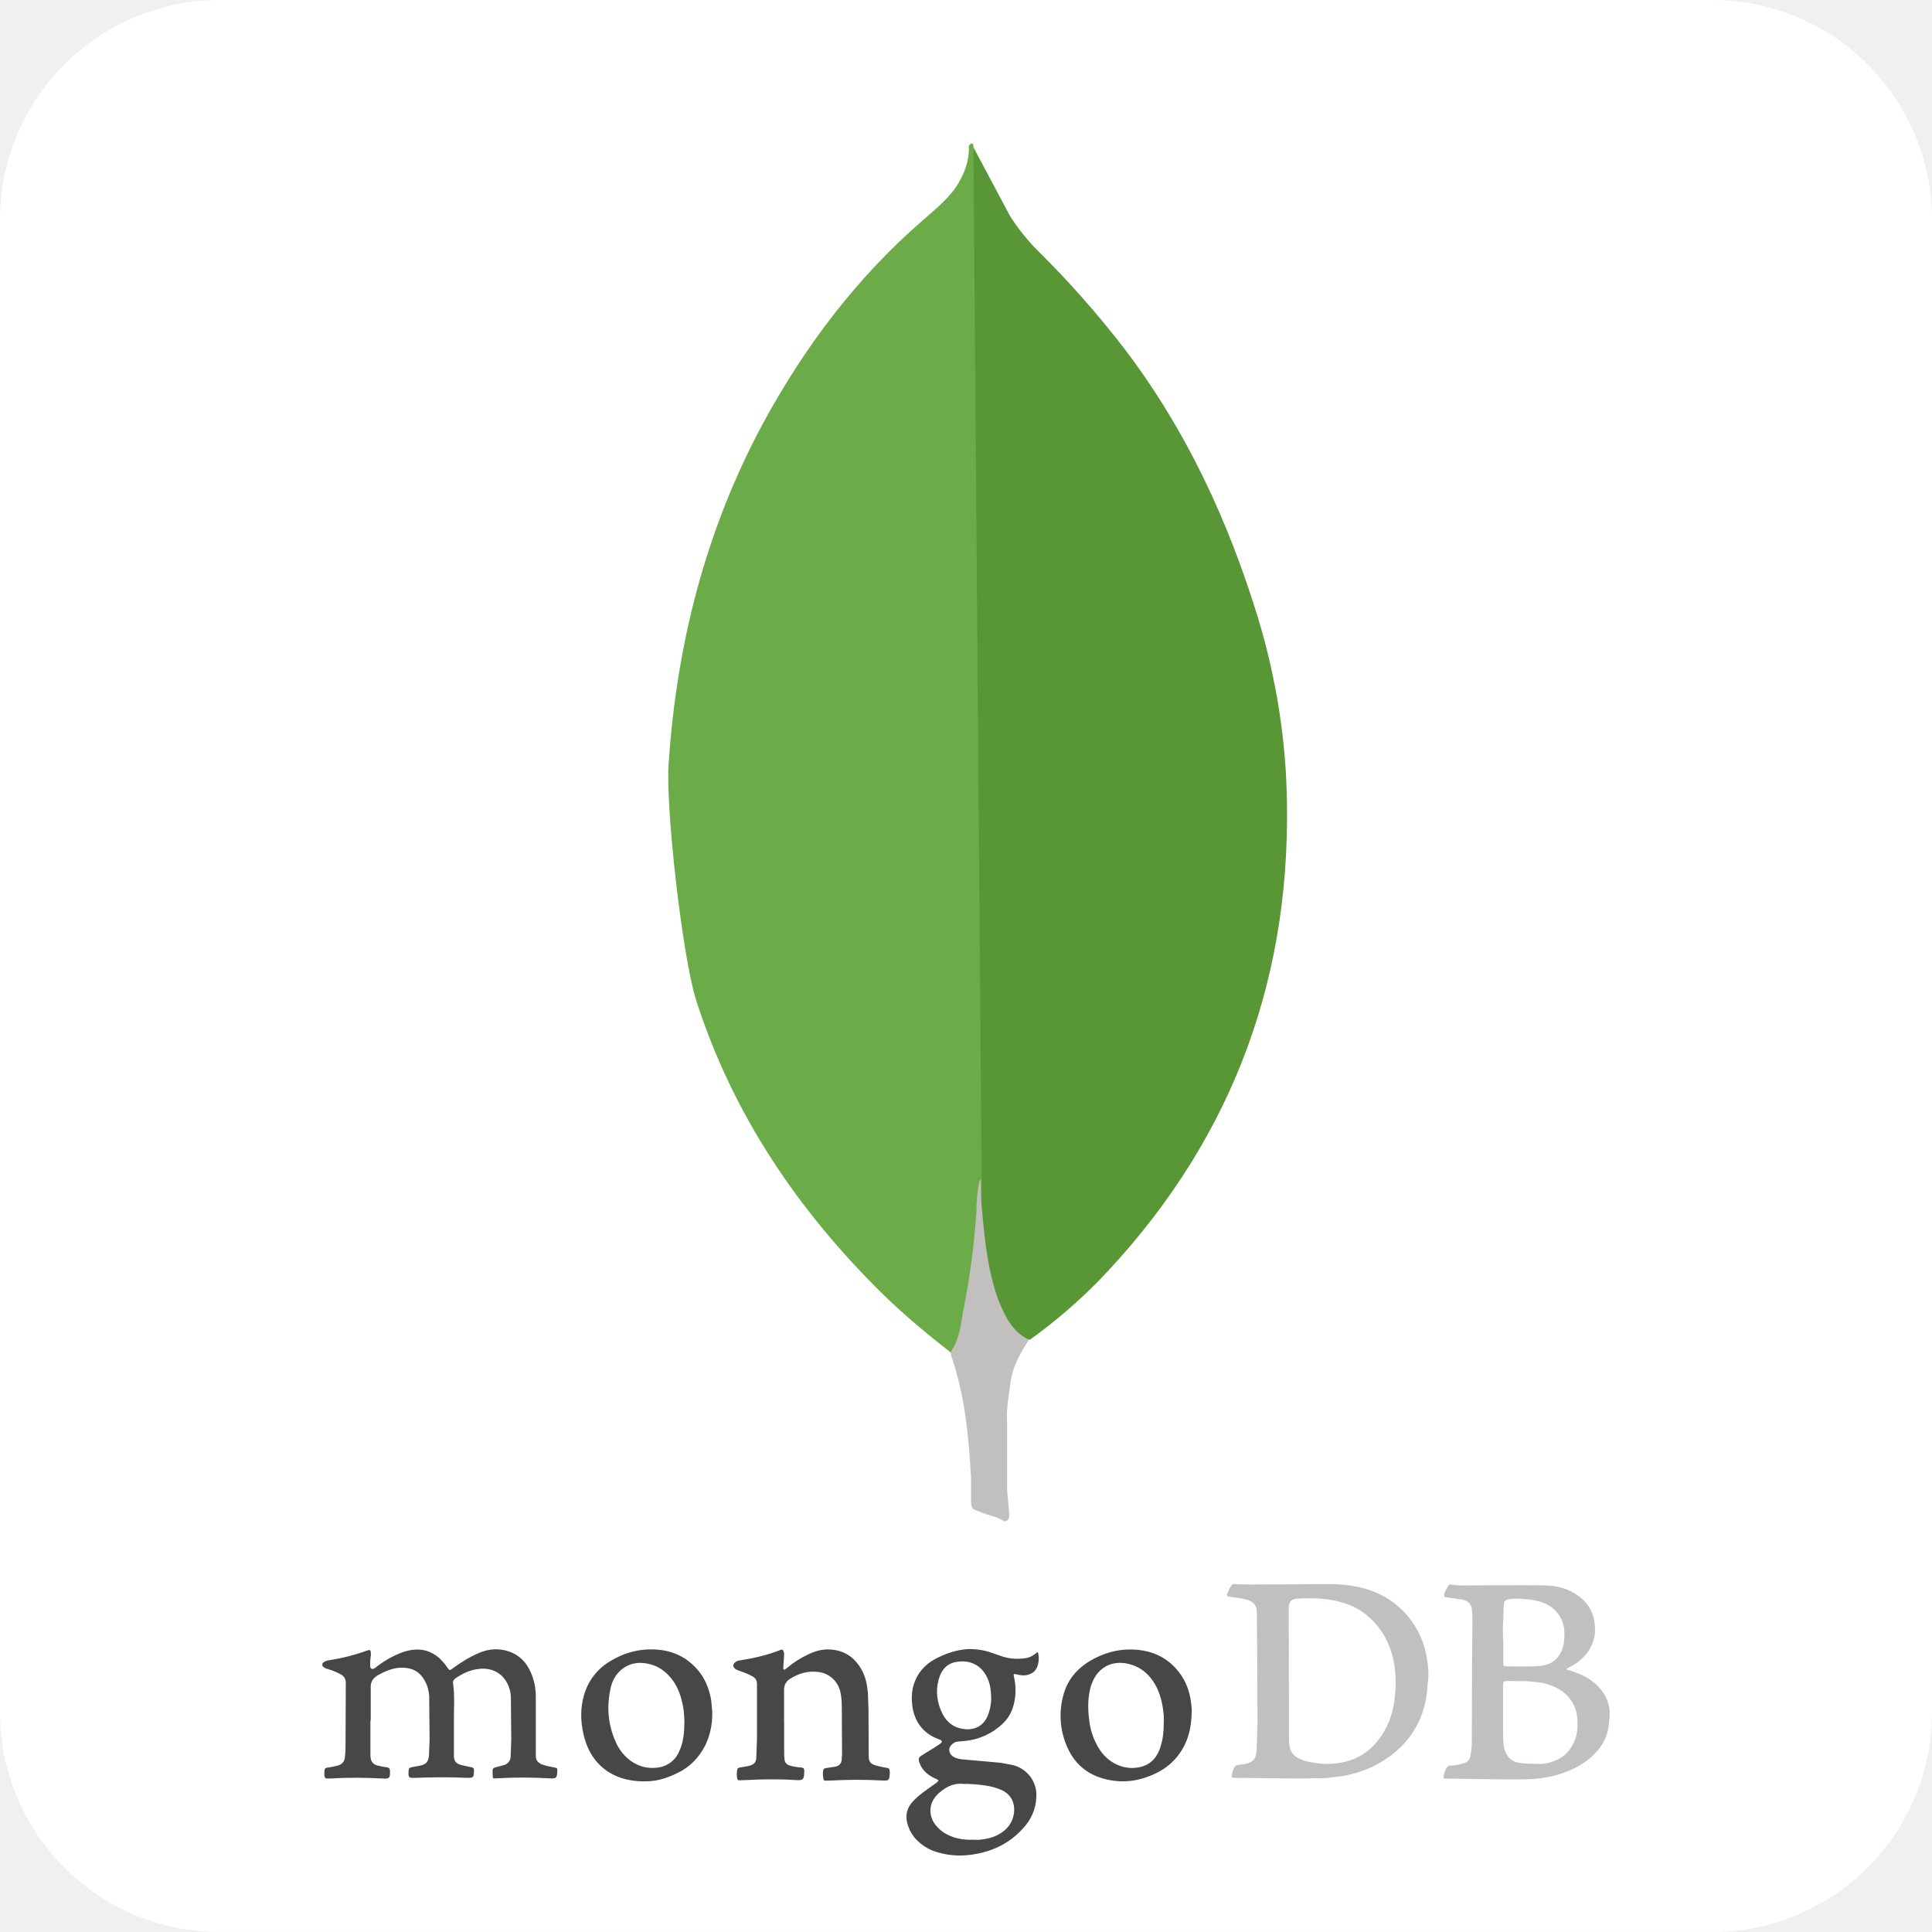
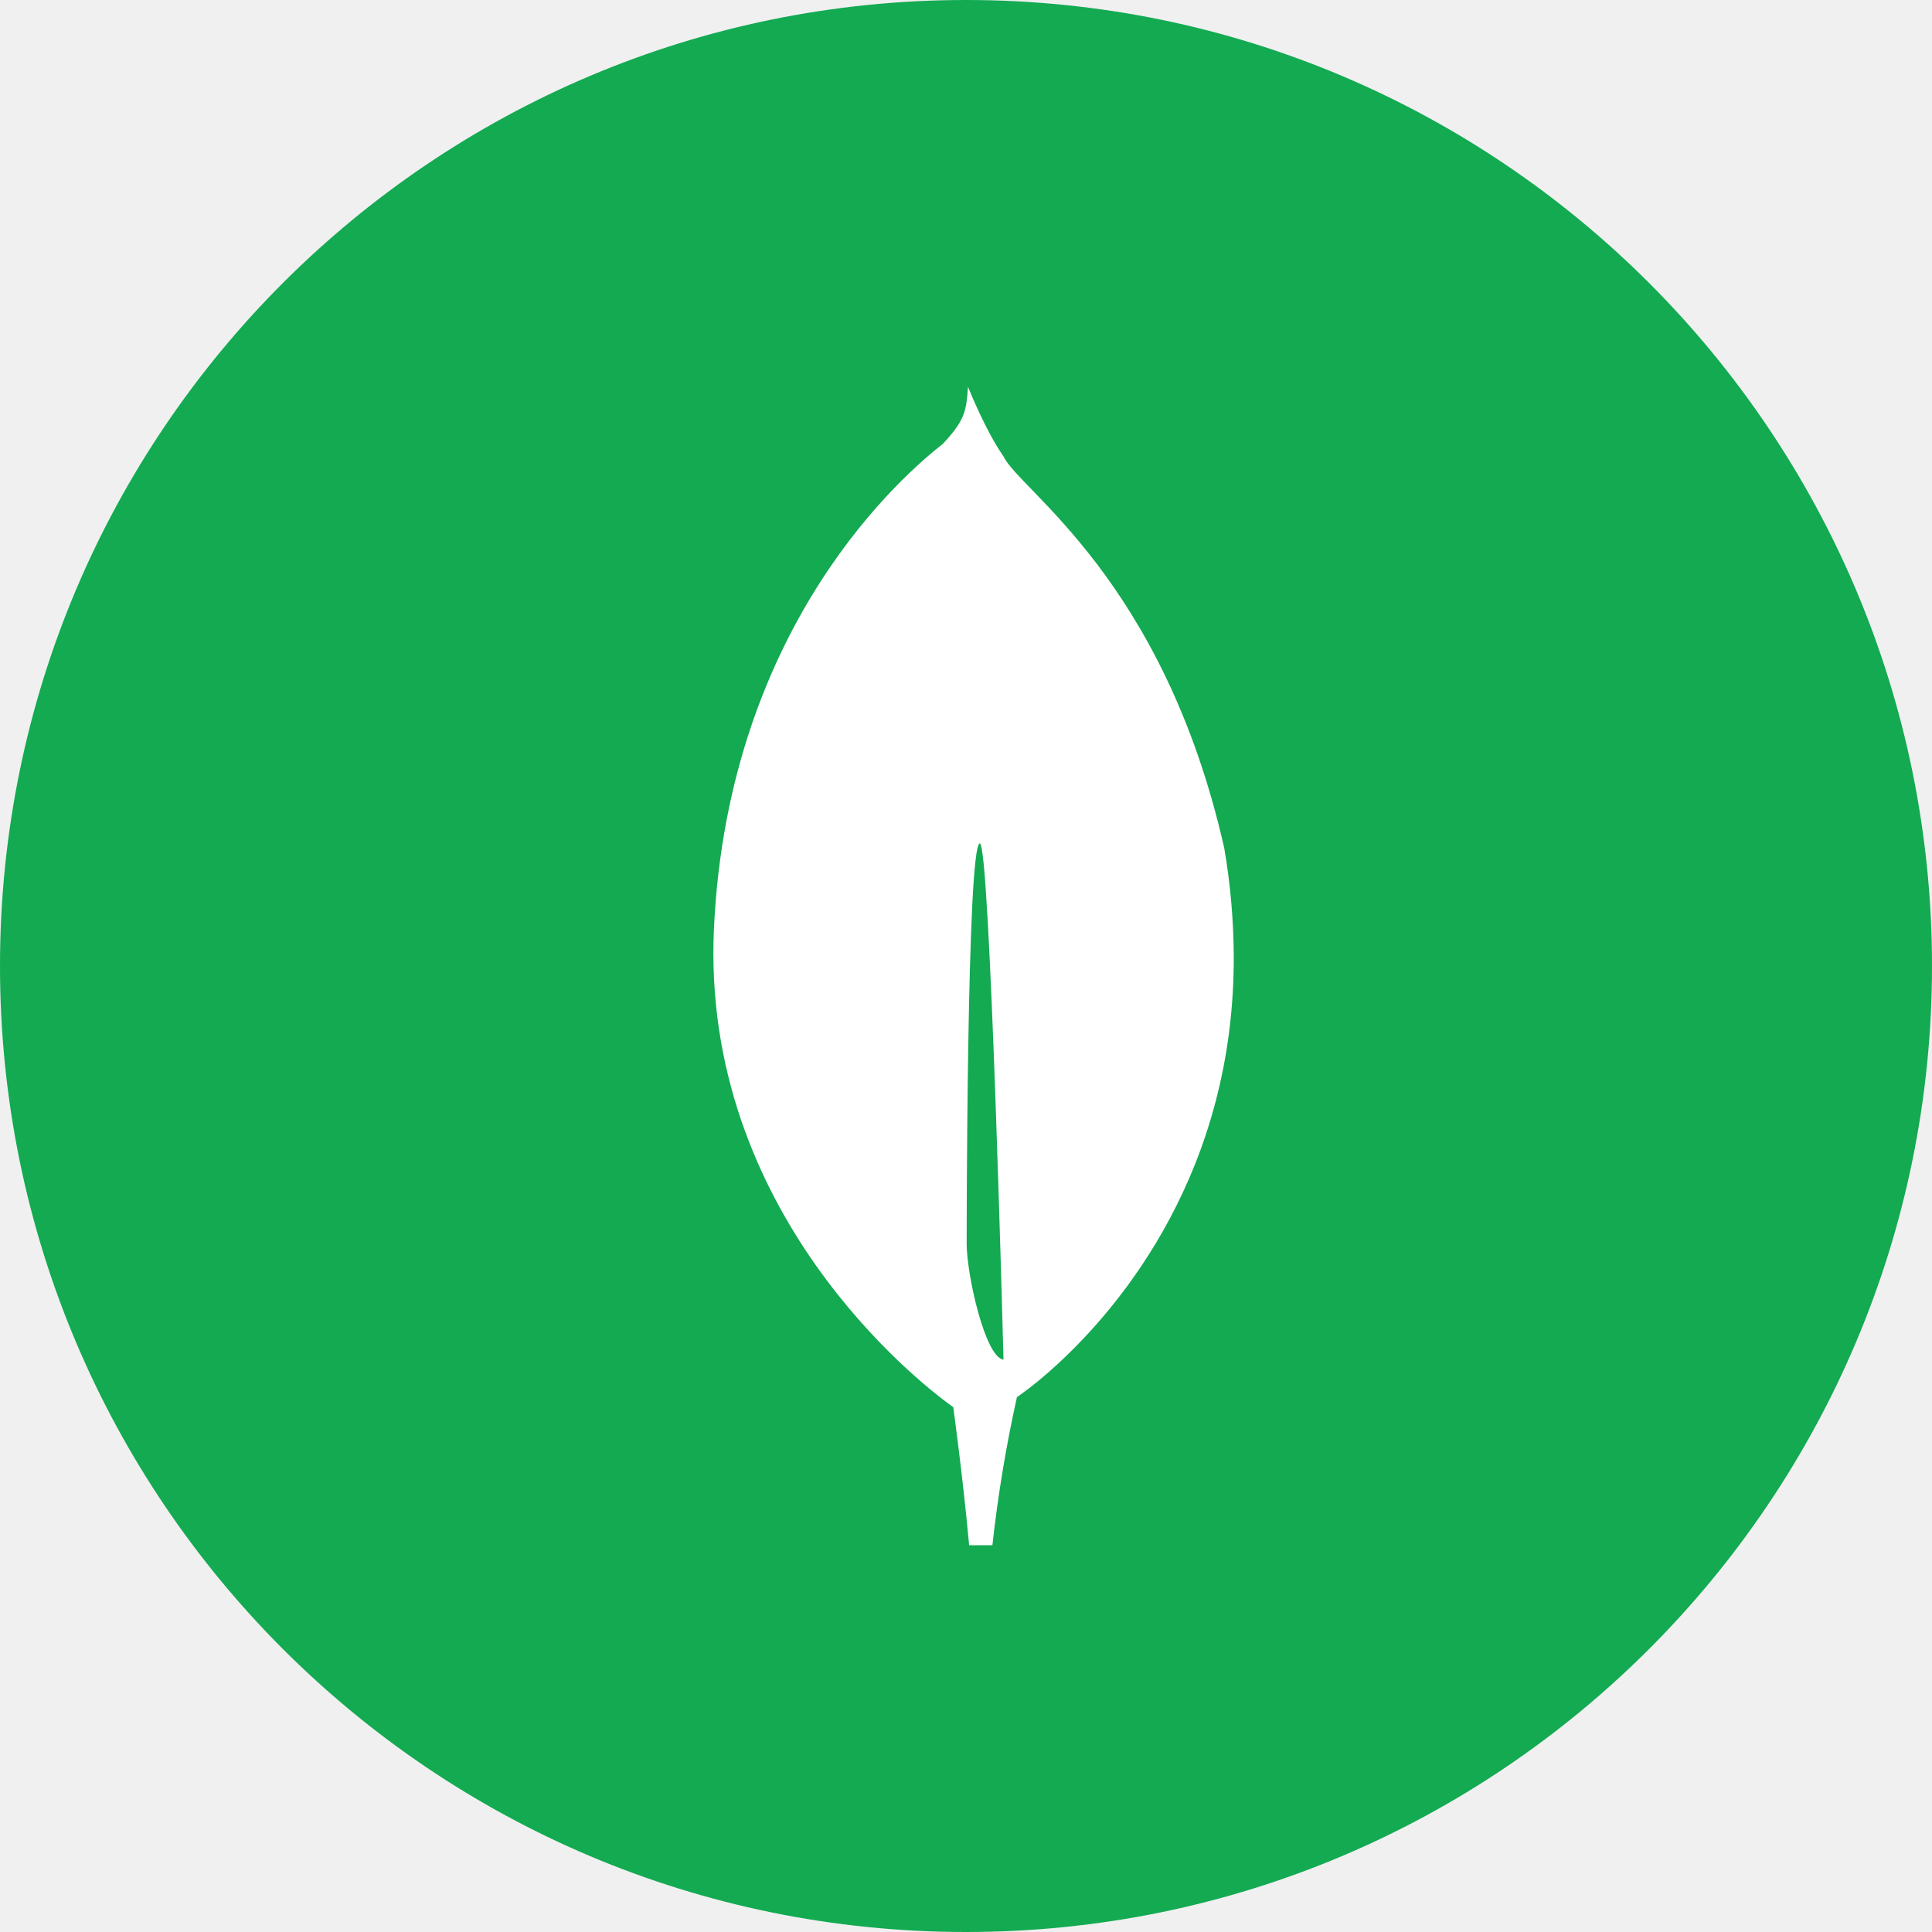
- <svg xmlns="http://www.w3.org/2000/svg" viewBox="0 0 2500.1 2500" width="2500" height="2500">
-   <path d="M2215.6 2500H284.4C127.3 2500 0 2372.7 0 2215.6V284.4C0 127.3 127.3 0 284.4 0h1931.3c157 0 284.4 127.3 284.4 284.4v1931.3c-.1 157-127.4 284.3-284.5 284.3z" fill="#fff" />
-   <path d="M1259.6 190.4l47.6 89.4c10.7 16.5 22.3 31.1 35.9 44.7 40 39.5 77.3 81.7 111.6 126.3 80.6 105.8 135 223.4 173.8 350.6 23.3 77.6 35.9 157.4 36.9 237.9 3.9 240.9-78.7 447.7-245.1 619.6-27 27.2-56.3 52.3-87.5 74.7-16.5 0-24.3-12.6-31.1-24.3-12.4-21.6-20.6-45.3-24.3-69.9-5.9-29.2-9.7-58.3-7.8-88.3v-13.6c-1.3-3.1-15.8-1340.2-10-1347.1z" fill="#599636" />
-   <path d="M1259.6 187.5c-1.9-3.9-3.9-1-5.9 1 1 19.5-5.9 36.9-16.5 53.5-11.7 16.5-27.2 29.2-42.8 42.8-86.3 74.7-154.3 165.1-208.7 266.1C913.2 686.8 875.9 832.5 865.4 986c-4.8 55.3 17.5 250.5 35 306.8 47.6 149.6 133 274.9 243.8 383.6 27.2 26.2 56.3 50.5 86.3 73.9 8.8 0 9.7-7.8 11.7-13.6 3.9-12.4 6.8-25 8.8-37.8l19.5-145.6z" fill="#6cac48" />
-   <path d="M1307.2 1792.6c1.9-22.3 12.6-40.7 24.3-59.2-11.7-4.8-20.4-14.5-27.2-25.2-5.9-10.2-10.7-20.9-14.5-32.1-13.6-40.7-16.5-83.6-20.4-125.2v-25.2c-4.8 3.9-5.9 36.9-5.9 41.8-2.8 44.1-8.7 87.8-17.5 131.1-2.9 17.5-4.8 35-15.6 50.5 0 1.9 0 3.9 1 6.8 17.5 51.5 22.3 103.9 25.2 157.4v19.5c0 23.3-1 18.4 18.4 26.2 7.8 2.9 16.5 3.9 24.3 9.7 5.9 0 6.8-4.8 6.8-8.8l-2.9-32.1v-89.4c-.9-15.6 2-31.1 4-45.8z" fill="#c2bfbf" />
-   <path d="M479.33 2226.45v43.194c0 1.736 0 3.472.307 5.106.51 5.106 3.676 8.271 8.27 9.7 4.29 1.124 8.68 1.94 13.071 2.553 2.553.307 3.37 1.43 3.676 4.187.306 9.7-.51 10.824-9.905 10.211-21.852-1.123-43.806-1.43-65.658 0h-2.042c-6.842.307-7.352-.306-7.352-7.148 0-1.123.306-2.552.306-3.676 0-2.042 1.43-3.165 3.37-3.165 4.595-.51 8.781-1.736 13.07-2.553 5.922-1.43 9.394-5.105 9.905-11.13.817-6.535.817-13.377.817-19.912l.306-76.176c.204-4.493-2.246-8.68-6.229-10.824-5.105-2.859-10.62-5.105-16.236-6.841-1.736-.51-3.37-.817-4.799-1.736-4.187-2.042-4.289-5.719-.306-7.965 1.43-.817 3.165-1.43 4.799-1.736a260.072 260.072 0 0 0 50.546-12.764c3.37-1.123 4.288-.817 4.595 2.553.306 2.042 0 4.595-.307 6.535-.51 3.676-.51 7.352-.51 10.824 0 1.43.306 2.86 1.736 3.676s2.859 0 4.186-.817c5.923-4.595 11.948-8.782 18.483-12.458 9.394-5.105 19.299-9.7 30.123-11.13 13.07-1.736 24.405 1.736 34.412 10.211 4.084 3.676 7.76 7.863 10.824 12.458 2.859 4.187 3.165 4.289 6.841 1.43 10.824-7.965 22.159-15.01 34.412-20.219 12.764-5.412 25.834-6.228 38.905-1.736 13.377 4.8 22.465 14.194 27.877 26.958 4.595 10.211 6.535 20.831 6.535 31.86v76.175c0 5.106 2.042 8.271 7.148 10.824 5.412 2.042 11.334 3.165 17.052 4.289 3.676.817 3.676.817 3.676 4.595-.51 9.394-1.43 9.905-10.517 9.394a588.168 588.168 0 0 0-68.415 0c-4.595.306-4.595.306-4.8-4.289v-1.43c-.306-7.658-.306-7.658 7.148-9.394l7.352-2.042c5.106-1.225 8.782-5.82 8.782-11.13l.817-21.342-.51-55.65c-.205-5.004-1.226-9.906-3.166-14.5-7.148-17.36-22.771-23.589-37.782-21.853-11.334 1.123-21.341 5.719-30.736 12.254-2.042 1.43-3.37 3.165-3.165 5.922 2.553 18.176.817 36.352 1.123 54.528v39.518c0 7.148 2.86 10.517 9.7 12.253l13.071 2.86c2.042.306 3.166 1.123 3.166 3.37v2.041c-.307 7.965-.817 8.271-8.782 8.271-22.771-1.123-45.44-.816-67.905 0-7.658.307-8.27-.51-7.965-8.27.307-4.596.817-4.8 5.106-5.719l9.394-1.736c8.272-1.736 11.335-4.8 11.948-13.683l.816-19.095-.51-57.08c-.51-7.149-2.042-13.888-5.923-20.423-5.718-10.518-14.602-15.93-26.753-16.44-12.254-.817-22.975 3.676-33.289 9.394-7.148 4.187-10.21 9.088-9.7 17.36v41.457zm535.375 1.737v40.028c0 2.859.205 5.718.511 8.475.204 3.88 3.063 7.148 6.842 7.965 4.901 1.43 9.904 2.246 15.01 2.553 2.86.306 3.37 1.43 3.676 3.676v2.042c-.306 9.905-1.43 11.13-11.13 10.518-21.648-1.43-43.194-1.124-64.74 0l-8.27.306c-1.736 0-2.043-.817-2.553-2.042a29.428 29.428 0 0 1 0-11.947c.306-1.736 1.43-2.043 3.165-2.553 4.187-.51 7.659-1.43 11.641-2.043 7.148-1.735 9.7-4.595 9.905-11.947l.817-23.894v-69.947c0-5.106-2.042-8.271-6.535-10.518-5.106-2.859-10.518-4.799-16.236-6.841-1.736-.51-3.37-1.123-4.8-2.042-3.676-2.553-4.186-6.23-.51-9.088 1.634-1.328 3.574-2.145 5.718-2.247 18.176-2.859 35.842-6.841 52.894-13.683 2.043-.817 2.86-.306 3.676 1.43s1.124 3.676.817 5.718l-.817 13.377c0 1.736-.816 4.186.511 4.799 1.736 1.123 2.86-1.43 4.289-2.042a123.8 123.8 0 0 1 27.57-17.564c8.782-4.186 17.87-6.841 28.081-6.228 19.095 1.123 32.676 10.823 41.458 27.57 4.595 8.782 6.535 18.482 7.352 28.387l.817 20.831.306 62.8c.306 4.799 2.042 7.964 6.842 9.7a98.384 98.384 0 0 0 15.316 3.676c4.595.51 4.8 1.43 5.106 5.718v1.43c-.51 9.7-1.123 9.905-10.824 9.394a600.917 600.917 0 0 0-63.616 0c-2.86.306-5.718 0-8.271.306-1.736 0-2.86-.306-3.166-2.042-.51-3.676-1.123-7.352-.306-11.334.306-1.736 1.123-2.553 3.166-2.86l13.07-2.042c4.595-1.123 7.148-4.186 7.658-8.27l.511-7.965-.306-59.43c0-6.841-.307-13.683-1.736-20.422-3.37-14.602-14.5-24.916-29.51-26.448-13.071-1.43-24.916 2.043-35.842 9.088-5.412 3.37-7.659 8.272-7.659 14.194v42.887c0-.817 0-.817.307-.817z" fill="#47474a" />
-   <path d="M1846.82 2147.824c-3.166-20.729-10.824-39.21-24.201-55.447-11.641-14.295-26.652-25.426-43.806-32.37-17.87-7.351-36.965-9.7-56.264-10.21-7.965-.307-116.51 1.429-124.475 0-2.043-.307-3.37.306-4.595 2.042-1.43 2.042-2.86 4.288-3.676 6.535-3.37 7.658-3.37 7.148 4.799 8.27 6.841 1.124 13.377 1.737 19.912 3.677 5.922 2.042 10.211 5.412 11.64 11.947.511 3.166 1.124 103.134 1.124 149.697l-1.123 33.289c-.307 2.552-.511 5.105-1.43 7.352-1.123 3.37-3.166 6.229-6.535 7.658-3.778 1.736-7.76 2.86-11.947 3.166-7.659.816-8.782 1.123-11.335 9.7l-.817 3.166c-.51 3.676-.306 4.288 3.37 4.288l84.957.817 33.29-.51 22.974-2.86c26.141-4.799 49.423-15.623 69.335-32.982 11.334-10.007 20.626-22.158 27.264-35.841 7.964-15.93 11.334-33.289 12.253-50.852 1.532-10.11 1.021-20.32-.715-30.532zm-41.152 40.335c-1.123 18.176-4.8 35.841-14.193 51.669-11.948 20.728-29 35.228-52.588 40.334-10.212 2.042-20.423 3.165-31.145 1.736-7.658-.817-15.01-1.736-22.158-4.289-12.764-4.595-17.36-12.458-17.563-24.915l-.307-171.345c0-10.211 4.595-12.458 11.947-12.764 11.13-.817 22.465-.51 33.493.51 11.845 1.124 23.384 3.983 34.412 8.272 8.17 3.37 15.725 8.067 22.465 13.887 15.317 13.07 25.528 29.51 31.144 48.81 4.595 15.623 5.412 31.552 4.595 47.482zm277.337 27.876c0-1.736 0-3.165-.306-4.799-2.553-15.623-10.824-27.57-23.588-36.658-8.271-5.923-17.563-9.905-27.264-12.764-1.736-.51-3.165-1.124-4.8-1.43.307-1.43 1.124-1.736 2.043-2.042 5.718-2.86 11.13-5.923 15.93-10.211 8.781-7.352 14.602-16.44 17.563-27.57 1.736-5.923 1.736-11.948 1.123-18.177-.919-14.806-8.577-28.387-20.729-36.964-13.07-9.701-28.387-13.683-44.316-13.888-30.736-.51-61.676 0-92.31 0-8.782 0-17.563.51-26.753-.817-1.736-.306-4.187-.816-5.412 1.124-2.043 3.676-4.596 7.352-5.412 11.64-.307 2.043.306 3.166 2.552 3.37l19.606 2.86c7.658 1.123 13.07 5.411 13.683 12.253.51 4.697.817 9.496.817 14.193l-.51 53.099-.307 105.074c0 6.228-.817 12.253-2.042 18.482-.613 4.084-3.472 7.352-7.352 8.475-5.719 1.736-11.13 3.37-17.053 3.37-3.268-.306-6.331 1.736-7.352 4.8-1.123 2.552-2.042 5.411-2.553 7.964-.51 3.37.306 4.595 3.676 4.187 2.553-.307 96.292 2.042 113.958.306 10.517-1.123 20.83-2.553 31.246-5.718 17.87-5.719 34.412-13.888 47.482-27.877 10.824-11.335 17.053-25.018 17.564-40.947.816-3.676.816-7.352.816-11.335zm-137.851-116.51l.817-22.77c0-4.29 1.735-6.23 5.922-7.149 6.842-1.43 13.683-.817 20.423-.51 6.841.51 13.376 1.43 20.218 3.37 12.458 3.675 22.158 10.823 27.877 22.77 2.552 5.412 3.982 11.335 3.982 17.36.306 7.964-.306 15.623-3.37 23.281-4.8 10.518-12.458 17.36-23.588 19.3-11.13 2.042-42.58 1.123-47.482 1.123-4.289 0-4.595-.51-4.595-4.8v-26.753c-.715-8.271-.715-16.644-.306-25.018zm92.31 152.862c-4.8 12.764-13.684 21.648-26.141 26.448-6.842 2.552-13.684 4.186-20.831 3.676-8.782-.307-17.564 0-26.448-1.736-11.947-2.553-17.359-13.888-18.176-22.159-1.43-14.5-.51-29.306-.816-40.028v-37.475c0-4.595.51-5.923 5.412-5.923l26.753.307 18.176 2.042c12.764 2.86 24.405 7.658 33.493 17.563 7.352 7.965 11.334 17.564 12.253 28.081.817 9.905.307 19.606-3.37 29z" fill="#c2bfbf" />
-   <path d="M1315.529 2166.817l7.352 1.123c7.964.307 17.359-2.552 20.218-13.683a29.258 29.258 0 0 0 0-16.235c-1.736 0-2.553 1.43-3.37 2.042-4.288 3.37-9.088 5.412-14.193 5.922-10.212 1.124-20.423.51-30.43-3.165l-13.887-4.8c-9.7-3.165-19.912-4.492-30.123-3.982-14.5 1.123-28.081 5.923-40.947 12.764-13.683 7.352-23.282 18.483-27.877 33.493-2.553 8.782-2.86 17.87-1.736 26.958 2.86 20.729 13.683 35.228 32.982 42.887 1.124.306 2.043.817 3.166 1.123 2.553 1.43 2.859 2.86.51 4.8l-7.147 4.799-17.053 10.517c-4.289 2.553-4.8 4.595-3.37 9.088 1.736 5.31 4.8 10.007 9.088 13.683 3.88 3.37 8.271 6.025 13.07 7.965 3.166 1.43 3.166 2.042.307 4.595l-16.236 11.641c-5.412 4.187-10.824 8.271-15.317 13.683a27.922 27.922 0 0 0-6.842 25.528c2.145 9.905 7.25 18.789 14.807 25.528a59.6 59.6 0 0 0 26.14 14.194c15.93 4.595 32.37 4.8 48.606 1.736 23.282-4.289 43.704-14.602 59.634-32.063 11.13-11.641 17.563-25.324 18.176-41.56 1.327-19.504-11.743-36.965-30.736-41.458l-15.317-2.859-46.87-4.187c-5.105-.306-10.21-1.123-14.5-3.676-5.411-3.37-6.841-9.905-3.37-14.193 2.554-3.166 5.72-5.106 9.701-5.412l9.088-.817a82.347 82.347 0 0 0 47.993-21.852 50.514 50.514 0 0 0 14.5-24.2c3.37-12.254 3.37-24.916.51-37.374-.816-3.165-.51-3.37 3.37-2.86zm-69.641 141.528c1.736.306 3.37 0 5.106 0 11.947.51 24.2 1.43 35.841 4.595 3.778 1.123 7.556 2.553 11.13 4.289 11.335 6.229 15.623 17.053 14.194 28.693-1.736 12.764-8.782 21.852-19.912 27.877-7.352 4.187-15.623 5.923-24.2 6.842-3.166.306-5.923 0-9.089 0-9.905.306-19.605-.817-29-4.8-6.535-2.553-11.947-6.229-16.746-11.334-9.905-9.905-14.602-28.081.306-42.887 9.088-8.476 19.3-14.398 32.37-13.275zm32.472-88.634c-5.923 15.011-19.095 19.606-32.064 17.564-11.947-1.736-20.728-8.271-26.447-19.095-7.352-14.5-9.394-29.51-5.105-45.134 3.165-11.64 10.21-20.422 22.77-22.465 15.93-2.859 31.145 2.86 39.212 18.789 4.187 7.658 5.922 17.053 5.922 30.43-.306 5.411-1.43 12.764-4.288 19.911zm-358.006-19.4c-2.553-15.318-8.271-29.307-18.79-40.948-15.622-17.36-35.534-24.915-57.999-25.018-19.605-.306-38.088 5.412-54.528 15.624-16.236 9.7-28.08 25.221-33.289 43.5-4.799 16.44-4.595 33.288-.816 50.035 9.904 44.93 44.623 64.228 86.08 61.37 12.254-.818 23.895-4.8 34.923-10.212 16.44-7.658 28.387-19.912 36.658-36.046 6.535-13.376 9.394-27.57 9.088-43.806zm-40.335 63.105c-4.186 13.07-15.623 22.464-29.306 23.894-12.458 1.736-24.2-1.43-34.616-8.782-7.556-5.616-13.683-12.866-17.87-21.341-11.64-23.895-13.683-48.81-7.658-74.44 1.94-7.965 6.024-15.113 11.947-20.73 10.517-9.7 22.771-11.946 36.352-9.087 13.07 2.86 22.975 9.905 31.144 20.729s11.947 23.281 14.194 36.352c1.123 6.535 1.123 13.376 1.43 17.563 0 13.683-1.124 24.916-5.413 35.842zm661.178-60.757c-2.042-16.44-8.271-31.553-19.912-44.01-15.317-16.747-35.229-23.895-57.387-24.201-19.095-.307-36.658 5.105-52.894 14.5-18.176 10.823-30.736 26.14-35.535 46.87-5.719 22.668-3.37 46.562 6.841 67.598 9.394 19.911 25.324 32.676 46.36 38.394 23.28 6.229 45.44 3.37 67.087-7.148 18.789-9.088 32.063-23.282 39.824-42.58 4.595-11.335 6.229-23.589 6.535-37.783.204-2.552-.408-7.147-.919-11.64zm-39.211 57.08c-4.595 15.317-14.194 25.324-30.43 27.57-11.947 1.737-23.281-1.122-33.493-7.964-8.781-5.922-15.01-13.887-19.605-23.282-5.106-9.904-7.965-20.422-9.088-31.246-1.736-13.377-1.736-26.447 1.43-39.824.612-2.655 1.43-5.208 2.552-7.658 7.965-19.912 25.528-29 46.36-24.405 13.887 3.165 24.404 10.824 32.369 22.465 7.658 11.334 11.334 23.894 13.07 37.373.817 5.412 1.124 11.13.817 15.93 0 11.13-.817 21.34-4.186 31.246z" fill="#47474a" />
+ <svg xmlns="http://www.w3.org/2000/svg" width="800px" height="800px" viewBox="0 0 1024 1024">
+   <circle cx="512" cy="512" r="512" style="fill:#13aa52" />
+   <path d="M648.86 449.44c-32.34-142.73-108.77-189.66-117-207.59-9-12.65-18.12-35.15-18.12-35.15-.15-.38-.39-1.05-.67-1.7-.93 12.65-1.41 17.53-13.37 30.29-18.52 14.48-113.54 94.21-121.27 256.37-7.21 151.24 109.25 241.36 125 252.85l1.79 1.27v-.11c.1.76 5 36 8.44 73.34H526a726.68 726.68 0 0 1 13-78.53l1-.65a204.48 204.48 0 0 0 20.11-16.45l.72-.65c33.48-30.93 93.67-102.47 93.08-216.53a347.07 347.07 0 0 0-5.05-56.76zM512.35 659.12s0-212.12 7-212.08c5.46 0 12.53 273.61 12.53 273.61-9.72-1.17-19.53-45.03-19.53-61.53z" style="fill:#fff" />
</svg>
